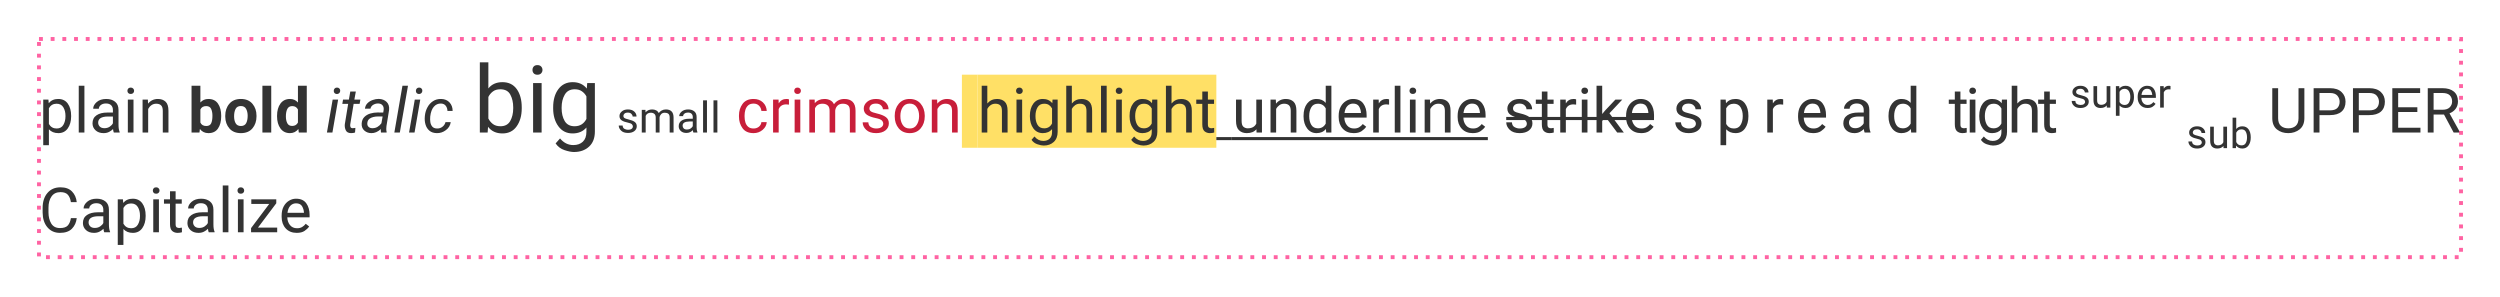
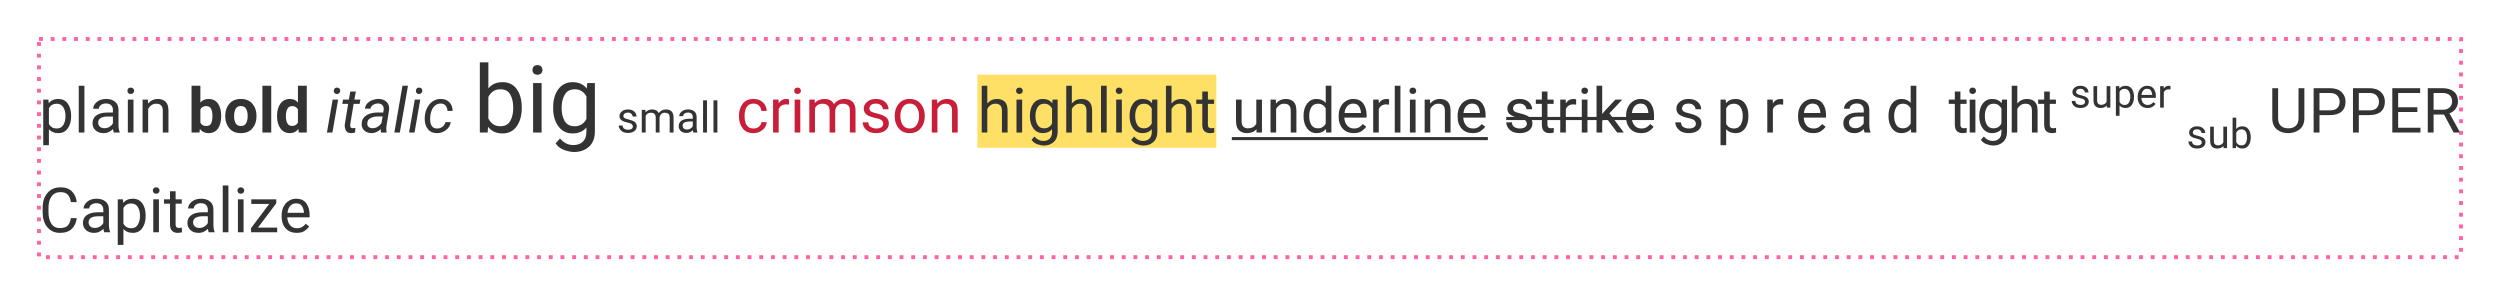
<svg xmlns="http://www.w3.org/2000/svg" width="641.41" height="75.98" viewBox="-10 -10 641.41 75.98">
-   <rect x="236.79" y="9.16" width="3.97" height="18.75" fill="#FFE066" />
  <rect x="240.76" y="9.16" width="61.31" height="18.75" fill="#FFE066" />
  <text x="0" y="24" font-family="Roboto" font-size="16" fill="#333333" font-weight="400" xml:space="preserve">
    <tspan x="0" font-weight="400" font-style="normal" font-family="Roboto" font-size="16" fill="#333333">plain</tspan>
+     <tspan x="34.3"> </tspan>
  </text>
  <text x="0" y="24" font-family="Roboto" font-size="16" fill="#333333" font-weight="700" xml:space="preserve">
-     <tspan x="34.3" font-weight="700" font-style="normal" font-family="Roboto" font-size="16" fill="#333333"> </tspan>
    <tspan x="38.27" font-weight="700" font-style="normal" font-family="Roboto" font-size="16" fill="#333333">bold</tspan>
  </text>
+   <text x="0" y="24" font-family="Roboto" font-size="16" fill="#333333" font-weight="400" xml:space="preserve">
+     <tspan x="69.55" font-weight="400" font-style="normal" font-family="Roboto" font-size="16" fill="#333333"> </tspan>
+   </text>
  <text x="0" y="24" font-family="Roboto" font-size="16" fill="#333333" font-weight="400" font-style="italic" xml:space="preserve">
-     <tspan x="69.55" font-weight="400" font-style="italic" font-family="Roboto" font-size="16" fill="#333333"> </tspan>
    <tspan x="73.52" font-weight="400" font-style="italic" font-family="Roboto" font-size="16" fill="#333333">italic</tspan>
  </text>
  <text x="0" y="24" font-family="Roboto" font-size="24" fill="#333333" font-weight="400" xml:space="preserve">
    <tspan x="107.5" font-weight="400" font-style="normal" font-family="Roboto" font-size="24" fill="#333333"> </tspan>
    <tspan x="111.47" font-weight="400" font-style="normal" font-family="Roboto" font-size="24" fill="#333333">big</tspan>
  </text>
  <text x="0" y="24" font-family="Roboto" font-size="11" fill="#333333" font-weight="400" xml:space="preserve">
    <tspan x="144.26" font-weight="400" font-style="normal" font-family="Roboto" font-size="11" fill="#333333"> </tspan>
    <tspan x="148.23" font-weight="400" font-style="normal" font-family="Roboto" font-size="11" fill="#333333">small</tspan>
  </text>
+   <text x="0" y="24" font-family="Roboto" font-size="16" fill="#333333" font-weight="400" xml:space="preserve">
+     <tspan x="174.89" font-weight="400" font-style="normal" font-family="Roboto" font-size="16" fill="#333333"> </tspan>
+   </text>
  <text x="0" y="24" font-family="Roboto" font-size="16" fill="#C81E3A" font-weight="400" xml:space="preserve">
-     <tspan x="174.89" font-weight="400" font-style="normal" font-family="Roboto" font-size="16" fill="#C81E3A"> </tspan>
    <tspan x="178.86" font-weight="400" font-style="normal" font-family="Roboto" font-size="16" fill="#C81E3A">crimson</tspan>
  </text>
  <text x="0" y="24" font-family="Roboto" font-size="16" fill="#333333" font-weight="400" xml:space="preserve">
    <tspan x="236.79" font-weight="400" font-style="normal" font-family="Roboto" font-size="16" fill="#333333"> </tspan>
+   </text>
+   <text x="0" y="24" font-family="Roboto" font-size="16" fill="#333333" font-weight="400" xml:space="preserve">
    <tspan x="240.76" font-weight="400" font-style="normal" font-family="Roboto" font-size="16" fill="#333333">highlight</tspan>
  </text>
  <text x="0" y="24" font-family="Roboto" font-size="16" fill="#333333" font-weight="400" xml:space="preserve">
-     <tspan x="302.07" font-weight="400" font-style="normal" font-family="Roboto" font-size="16" fill="#333333" text-decoration="underline"> </tspan>
+     <tspan x="302.07" font-weight="400" font-style="normal" font-family="Roboto" font-size="16" fill="#333333"> </tspan>
+   </text>
+   <text x="0" y="24" font-family="Roboto" font-size="16" fill="#333333" font-weight="400" xml:space="preserve">
    <tspan x="306.04" font-weight="400" font-style="normal" font-family="Roboto" font-size="16" fill="#333333" text-decoration="underline">underline</tspan>
  </text>
  <text x="0" y="24" font-family="Roboto" font-size="16" fill="#333333" font-weight="400" xml:space="preserve">
-     <tspan x="371.73" font-weight="400" font-style="normal" font-family="Roboto" font-size="16" fill="#333333" text-decoration="line-through"> </tspan>
+     <tspan x="371.73" font-weight="400" font-style="normal" font-family="Roboto" font-size="16" fill="#333333"> </tspan>
+   </text>
+   <text x="0" y="24" font-family="Roboto" font-size="16" fill="#333333" font-weight="400" xml:space="preserve">
    <tspan x="375.7" font-weight="400" font-style="normal" font-family="Roboto" font-size="16" fill="#333333" text-decoration="line-through">strike</tspan>
  </text>
  <text x="0" y="24" font-family="Roboto" font-size="16" fill="#333333" font-weight="400" xml:space="preserve">
-     <tspan x="415.1" font-weight="400" font-style="normal" font-family="Roboto" font-size="16" fill="#333333" letter-spacing="3"> </tspan>
+     <tspan x="415.1" font-weight="400" font-style="normal" font-family="Roboto" font-size="16" fill="#333333"> </tspan>
+   </text>
+   <text x="0" y="24" font-family="Roboto" font-size="16" fill="#333333" font-weight="400" xml:space="preserve">
    <tspan x="419.07" font-weight="400" font-style="normal" font-family="Roboto" font-size="16" fill="#333333" letter-spacing="3">spread</tspan>
  </text>
  <text x="0" y="24" font-family="Roboto" font-size="16" fill="#333333" font-weight="400" xml:space="preserve">
-     <tspan x="485.94" font-weight="400" font-style="normal" font-family="Roboto" font-size="16" fill="#333333" letter-spacing="-1"> </tspan>
+     <tspan x="485.94" font-weight="400" font-style="normal" font-family="Roboto" font-size="16" fill="#333333"> </tspan>
+   </text>
+   <text x="0" y="24" font-family="Roboto" font-size="16" fill="#333333" font-weight="400" xml:space="preserve">
    <tspan x="489.91" font-weight="400" font-style="normal" font-family="Roboto" font-size="16" fill="#333333" letter-spacing="-1">tight</tspan>
  </text>
  <text x="0" y="17.6" font-family="Roboto" font-size="10.4" fill="#333333" font-weight="400" xml:space="preserve">
    <tspan x="517.07" font-weight="400" font-style="normal" font-family="Roboto" font-size="10.4" fill="#333333"> </tspan>
    <tspan x="521.04" font-weight="400" font-style="normal" font-family="Roboto" font-size="10.4" fill="#333333">super</tspan>
  </text>
  <text x="0" y="28" font-family="Roboto" font-size="10.4" fill="#333333" font-weight="400" xml:space="preserve">
    <tspan x="547.02" font-weight="400" font-style="normal" font-family="Roboto" font-size="10.4" fill="#333333"> </tspan>
    <tspan x="550.98" font-weight="400" font-style="normal" font-family="Roboto" font-size="10.4" fill="#333333">sub</tspan>
  </text>
  <text x="0" y="24" font-family="Roboto" font-size="16" fill="#333333" font-weight="400" xml:space="preserve">
    <tspan x="567.92" font-weight="400" font-style="normal" font-family="Roboto" font-size="16" fill="#333333"> </tspan>
    <tspan x="571.89" font-weight="400" font-style="normal" font-family="Roboto" font-size="16" fill="#333333">UPPER</tspan>
  </text>
  <text x="0" y="49.59" font-family="Roboto" font-size="16" fill="#333333" font-weight="400" xml:space="preserve">
    <tspan x="0" font-weight="400" font-style="normal" font-family="Roboto" font-size="16" fill="#333333">Capitalize</tspan>
  </text>
  <rect x="0" y="0" width="621.41" height="55.98" fill="none" stroke="rgba(255,60,140,0.8)" stroke-width="1" stroke-dasharray="1,2" />
</svg>
